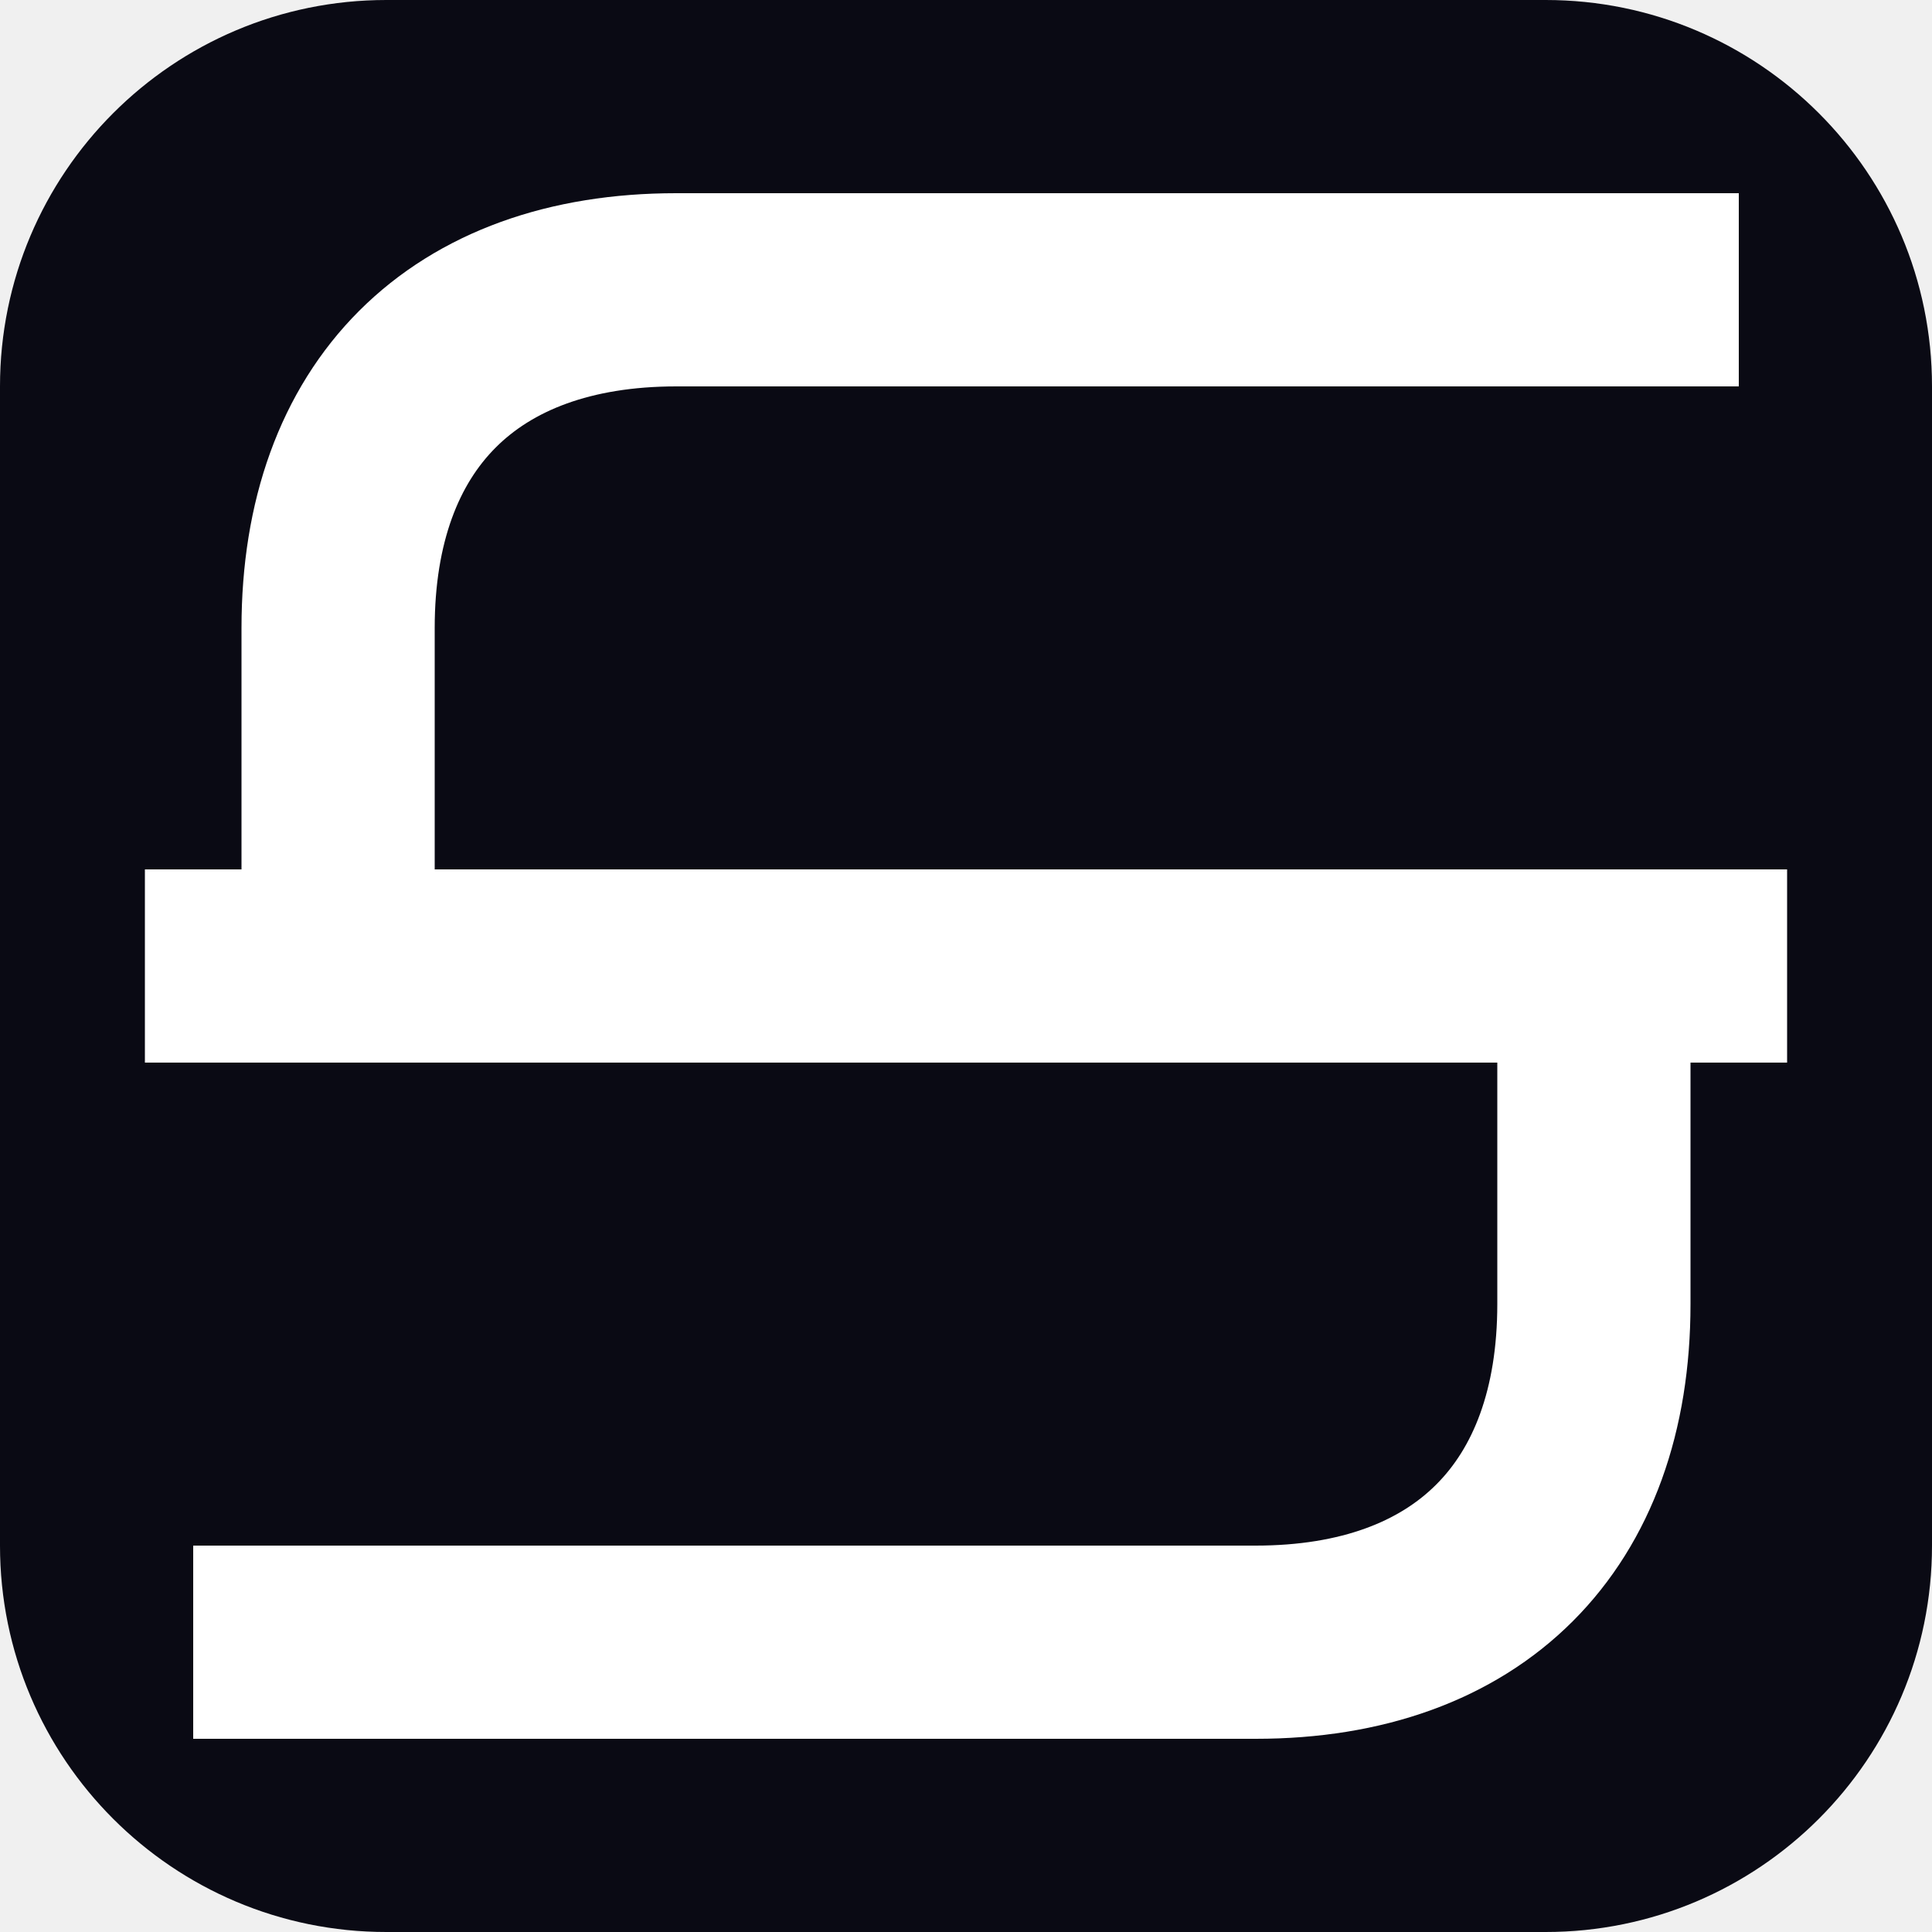
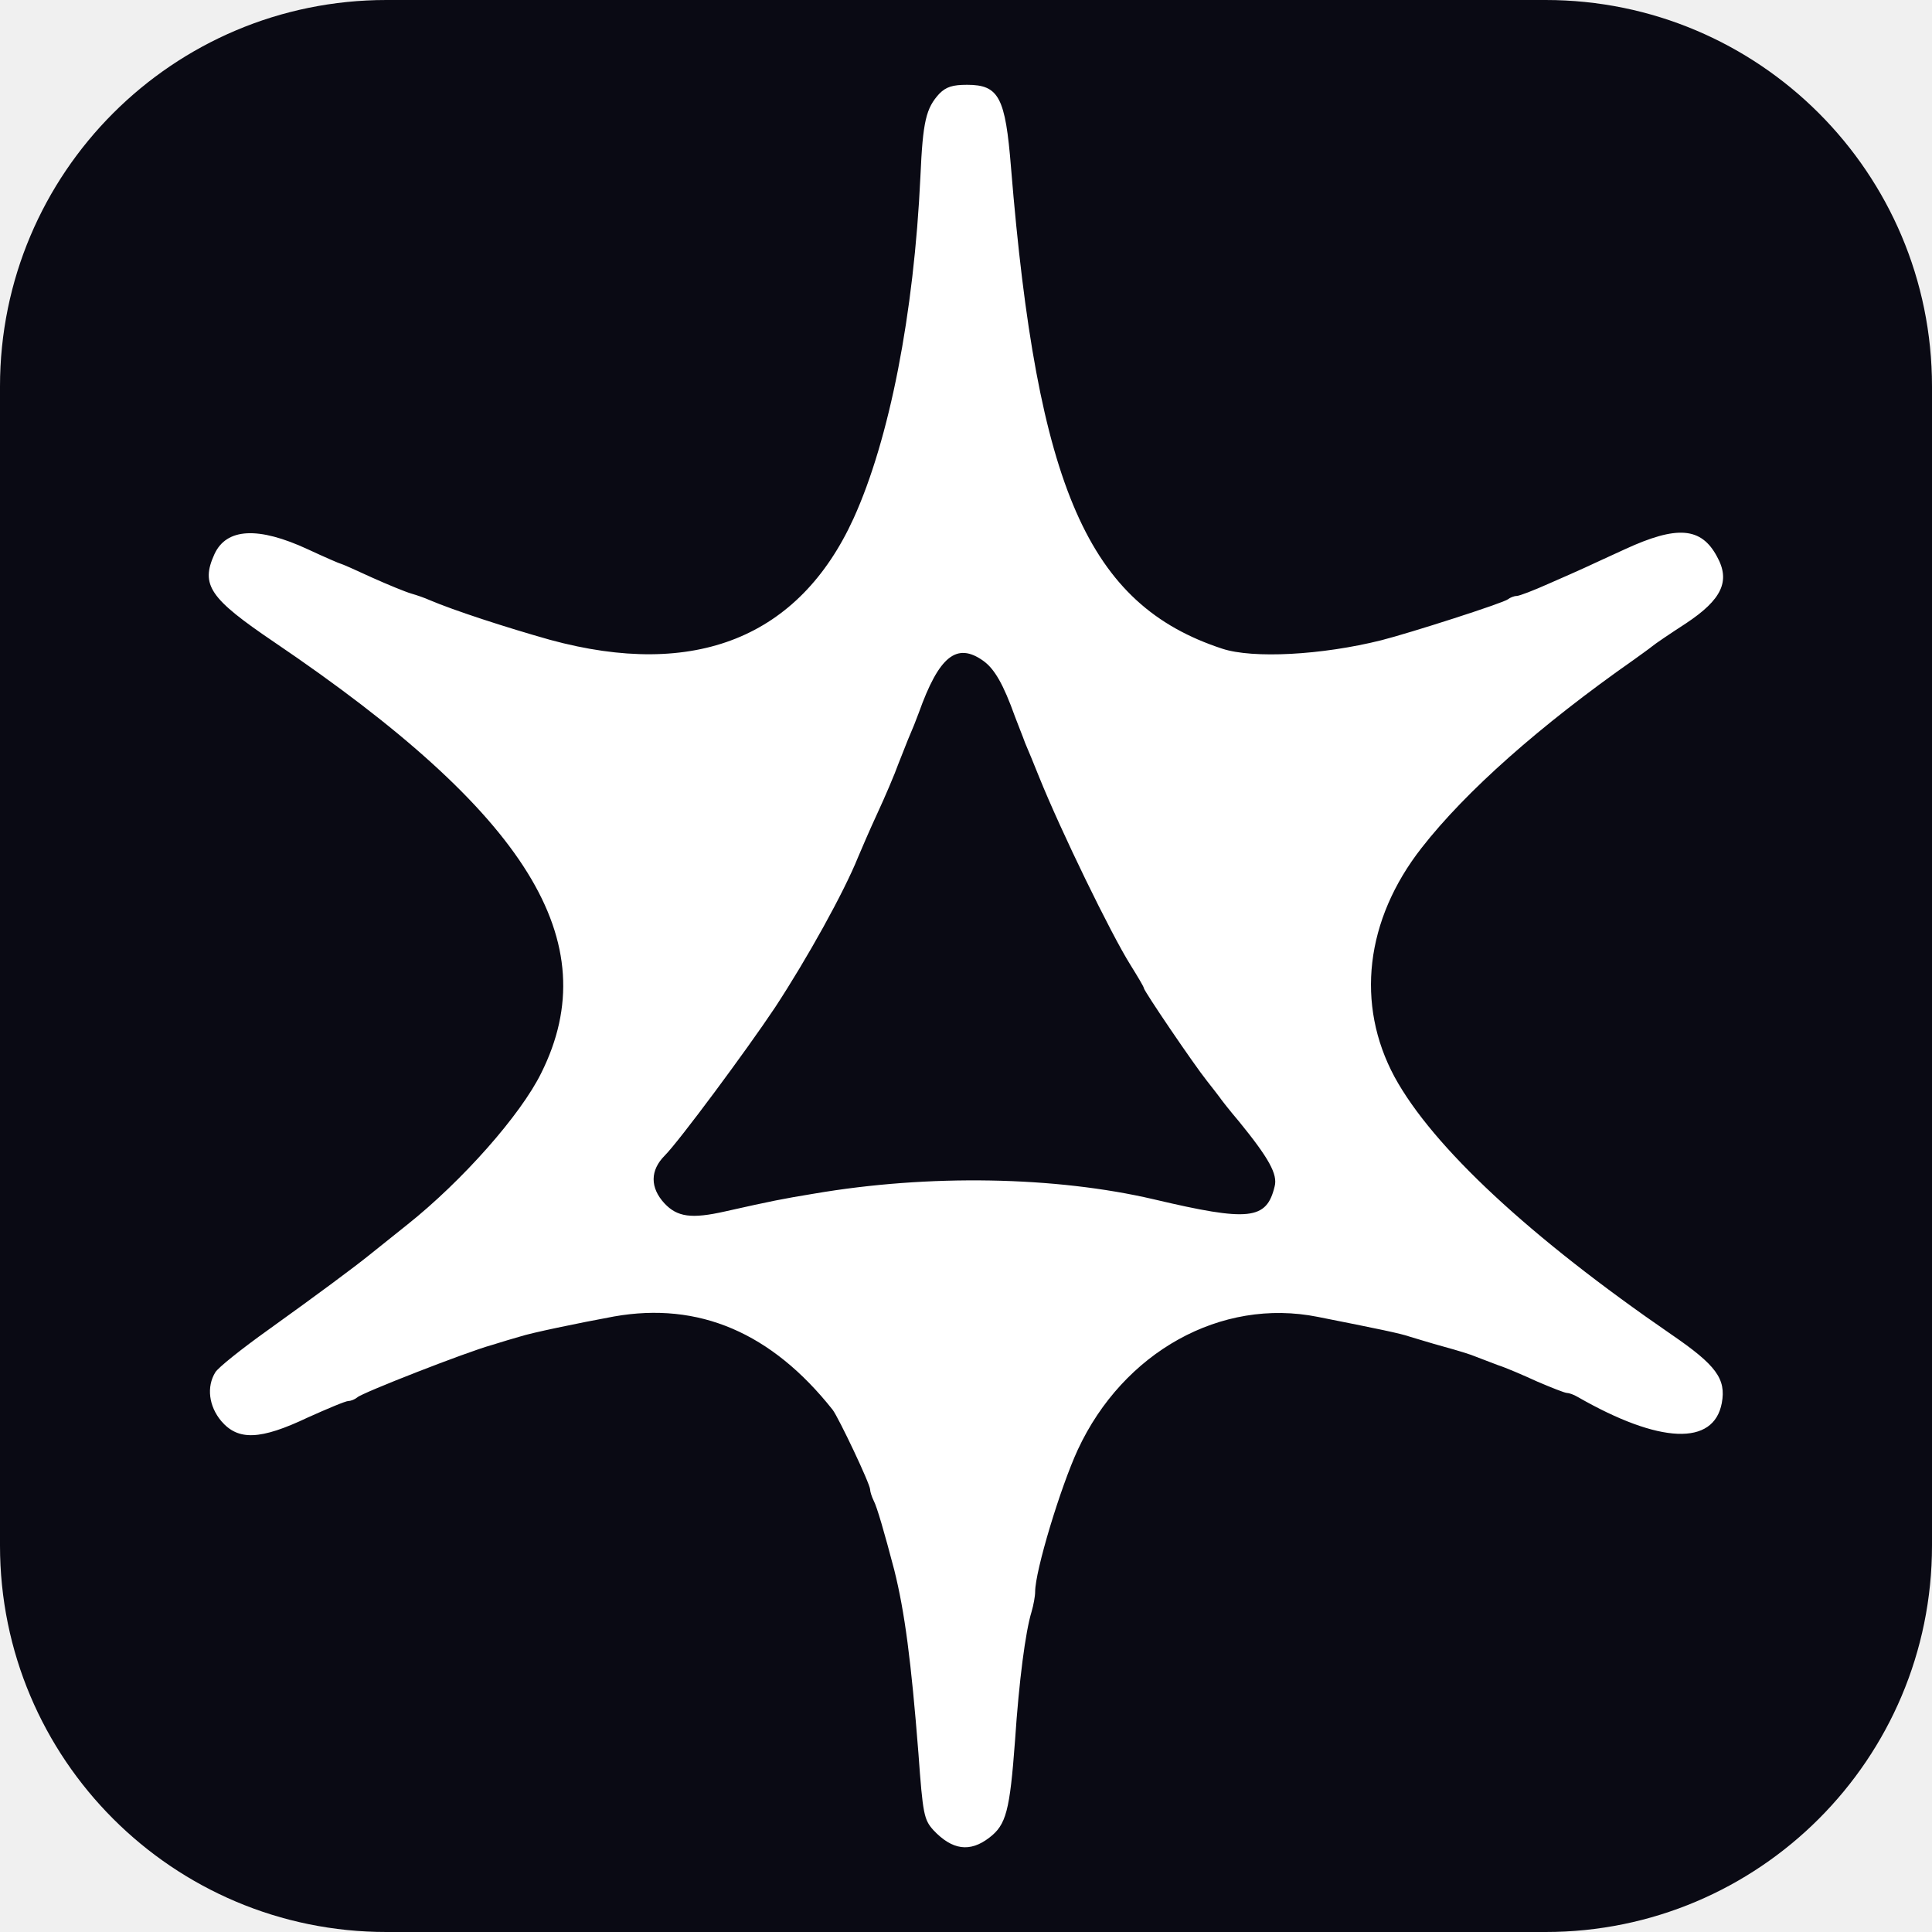
- <svg xmlns="http://www.w3.org/2000/svg" width="64" height="64" viewBox="0 0 20 20" fill="none">
-   <rect width="20" height="20" rx="4" fill="#0A0A14" />
-   <path d="M17 3 L7 3 C4.8 3 3.5 4.3 3.5 6.5 L3.5 8.5" stroke="#FFFFFF" stroke-width="2" stroke-linecap="square" stroke-linejoin="miter" />
-   <path d="M2.5 10 L17.5 10" stroke="#FFFFFF" stroke-width="2" stroke-linecap="square" />
-   <path d="M16.5 11.5 L16.5 13.5 C16.5 15.7 15.2 17 13 17 L3 17" stroke="#FFFFFF" stroke-width="2" stroke-linecap="square" stroke-linejoin="miter" />
+ <svg xmlns="http://www.w3.org/2000/svg" width="64" height="64" viewBox="0 0 480 480">
+   <rect width="480" height="480" rx="96" fill="#0A0A14" />
+   <g transform="translate(51.9 21.07)" fill="#FFFFFF" fill-rule="evenodd">
+     <g transform="translate(-178.7209 483) scale(0.1 -0.1)">
+       <path d="M3602 4808 c-33 -36 -41 -68 -47 -205 -16 -343 -77 -654 -166 -850 -135 -296 -394 -400 -754 -302 -110 31 -239 73 -300 99 -11 5 -31 12 -45 16 -14 4 -58 22 -98 40 -41 19 -75 34 -77 34 -2 0 -39 16 -82 36 -123 57 -202 53 -232 -12 -35 -77 -12 -110 149 -219 629 -426 826 -743 663 -1070 -51 -104 -196 -268 -333 -377 -41 -33 -84 -67 -95 -76 -36 -29 -126 -96 -250 -185 -66 -47 -126 -95 -132 -106 -22 -36 -16 -84 15 -121 42 -49 97 -47 215 9 49 22 94 41 101 41 6 0 16 4 22 9 11 11 272 113 334 130 25 8 56 17 70 21 27 9 142 33 234 50 210 37 391 -40 543 -232 15 -20 93 -184 93 -198 0 -5 4 -18 9 -28 8 -15 26 -77 51 -172 26 -104 42 -226 60 -455 11 -153 14 -165 37 -191 47 -50 91 -56 139 -19 42 32 51 66 64 241 10 150 26 271 41 320 5 17 9 39 9 50 0 52 63 260 106 353 113 243 356 378 596 330 151 -30 205 -41 228 -49 14 -4 52 -16 85 -25 33 -9 69 -20 80 -25 11 -4 36 -14 55 -21 19 -6 63 -25 98 -41 35 -15 68 -28 73 -28 5 0 17 -4 27 -10 204 -117 338 -122 358 -15 11 60 -14 94 -125 170 -352 242 -593 466 -688 640 -97 180 -73 390 67 569 110 141 294 304 528 468 18 13 39 28 45 33 7 6 44 31 84 57 89 59 111 105 77 166 -39 73 -99 78 -229 18 -44 -20 -89 -41 -100 -46 -11 -5 -51 -23 -88 -39 -38 -17 -74 -31 -81 -31 -6 0 -16 -4 -21 -8 -10 -9 -244 -84 -315 -102 -148 -37 -319 -46 -395 -21 -333 109 -460 398 -525 1196 -14 174 -30 205 -109 205 -36 0 -52 -5 -69 -22z m109 -1409 c28 -20 50 -58 79 -139 7 -19 19 -48 25 -65 7 -16 23 -55 35 -85 54 -134 178 -389 227 -467 18 -29 33 -54 33 -57 0 -7 125 -191 157 -231 13 -16 27 -35 31 -40 4 -6 25 -33 48 -60 75 -92 97 -132 89 -162 -20 -83 -63 -88 -300 -32 -244 57 -559 63 -845 14 -79 -13 -104 -18 -220 -44 -84 -19 -119 -14 -151 20 -36 39 -36 82 1 119 35 35 202 260 274 368 80 122 171 286 206 373 8 19 29 68 48 109 19 41 43 97 53 125 11 27 23 59 28 70 5 11 15 36 22 55 50 140 94 176 160 129z" />
+     </g>
+   </g>
</svg>
